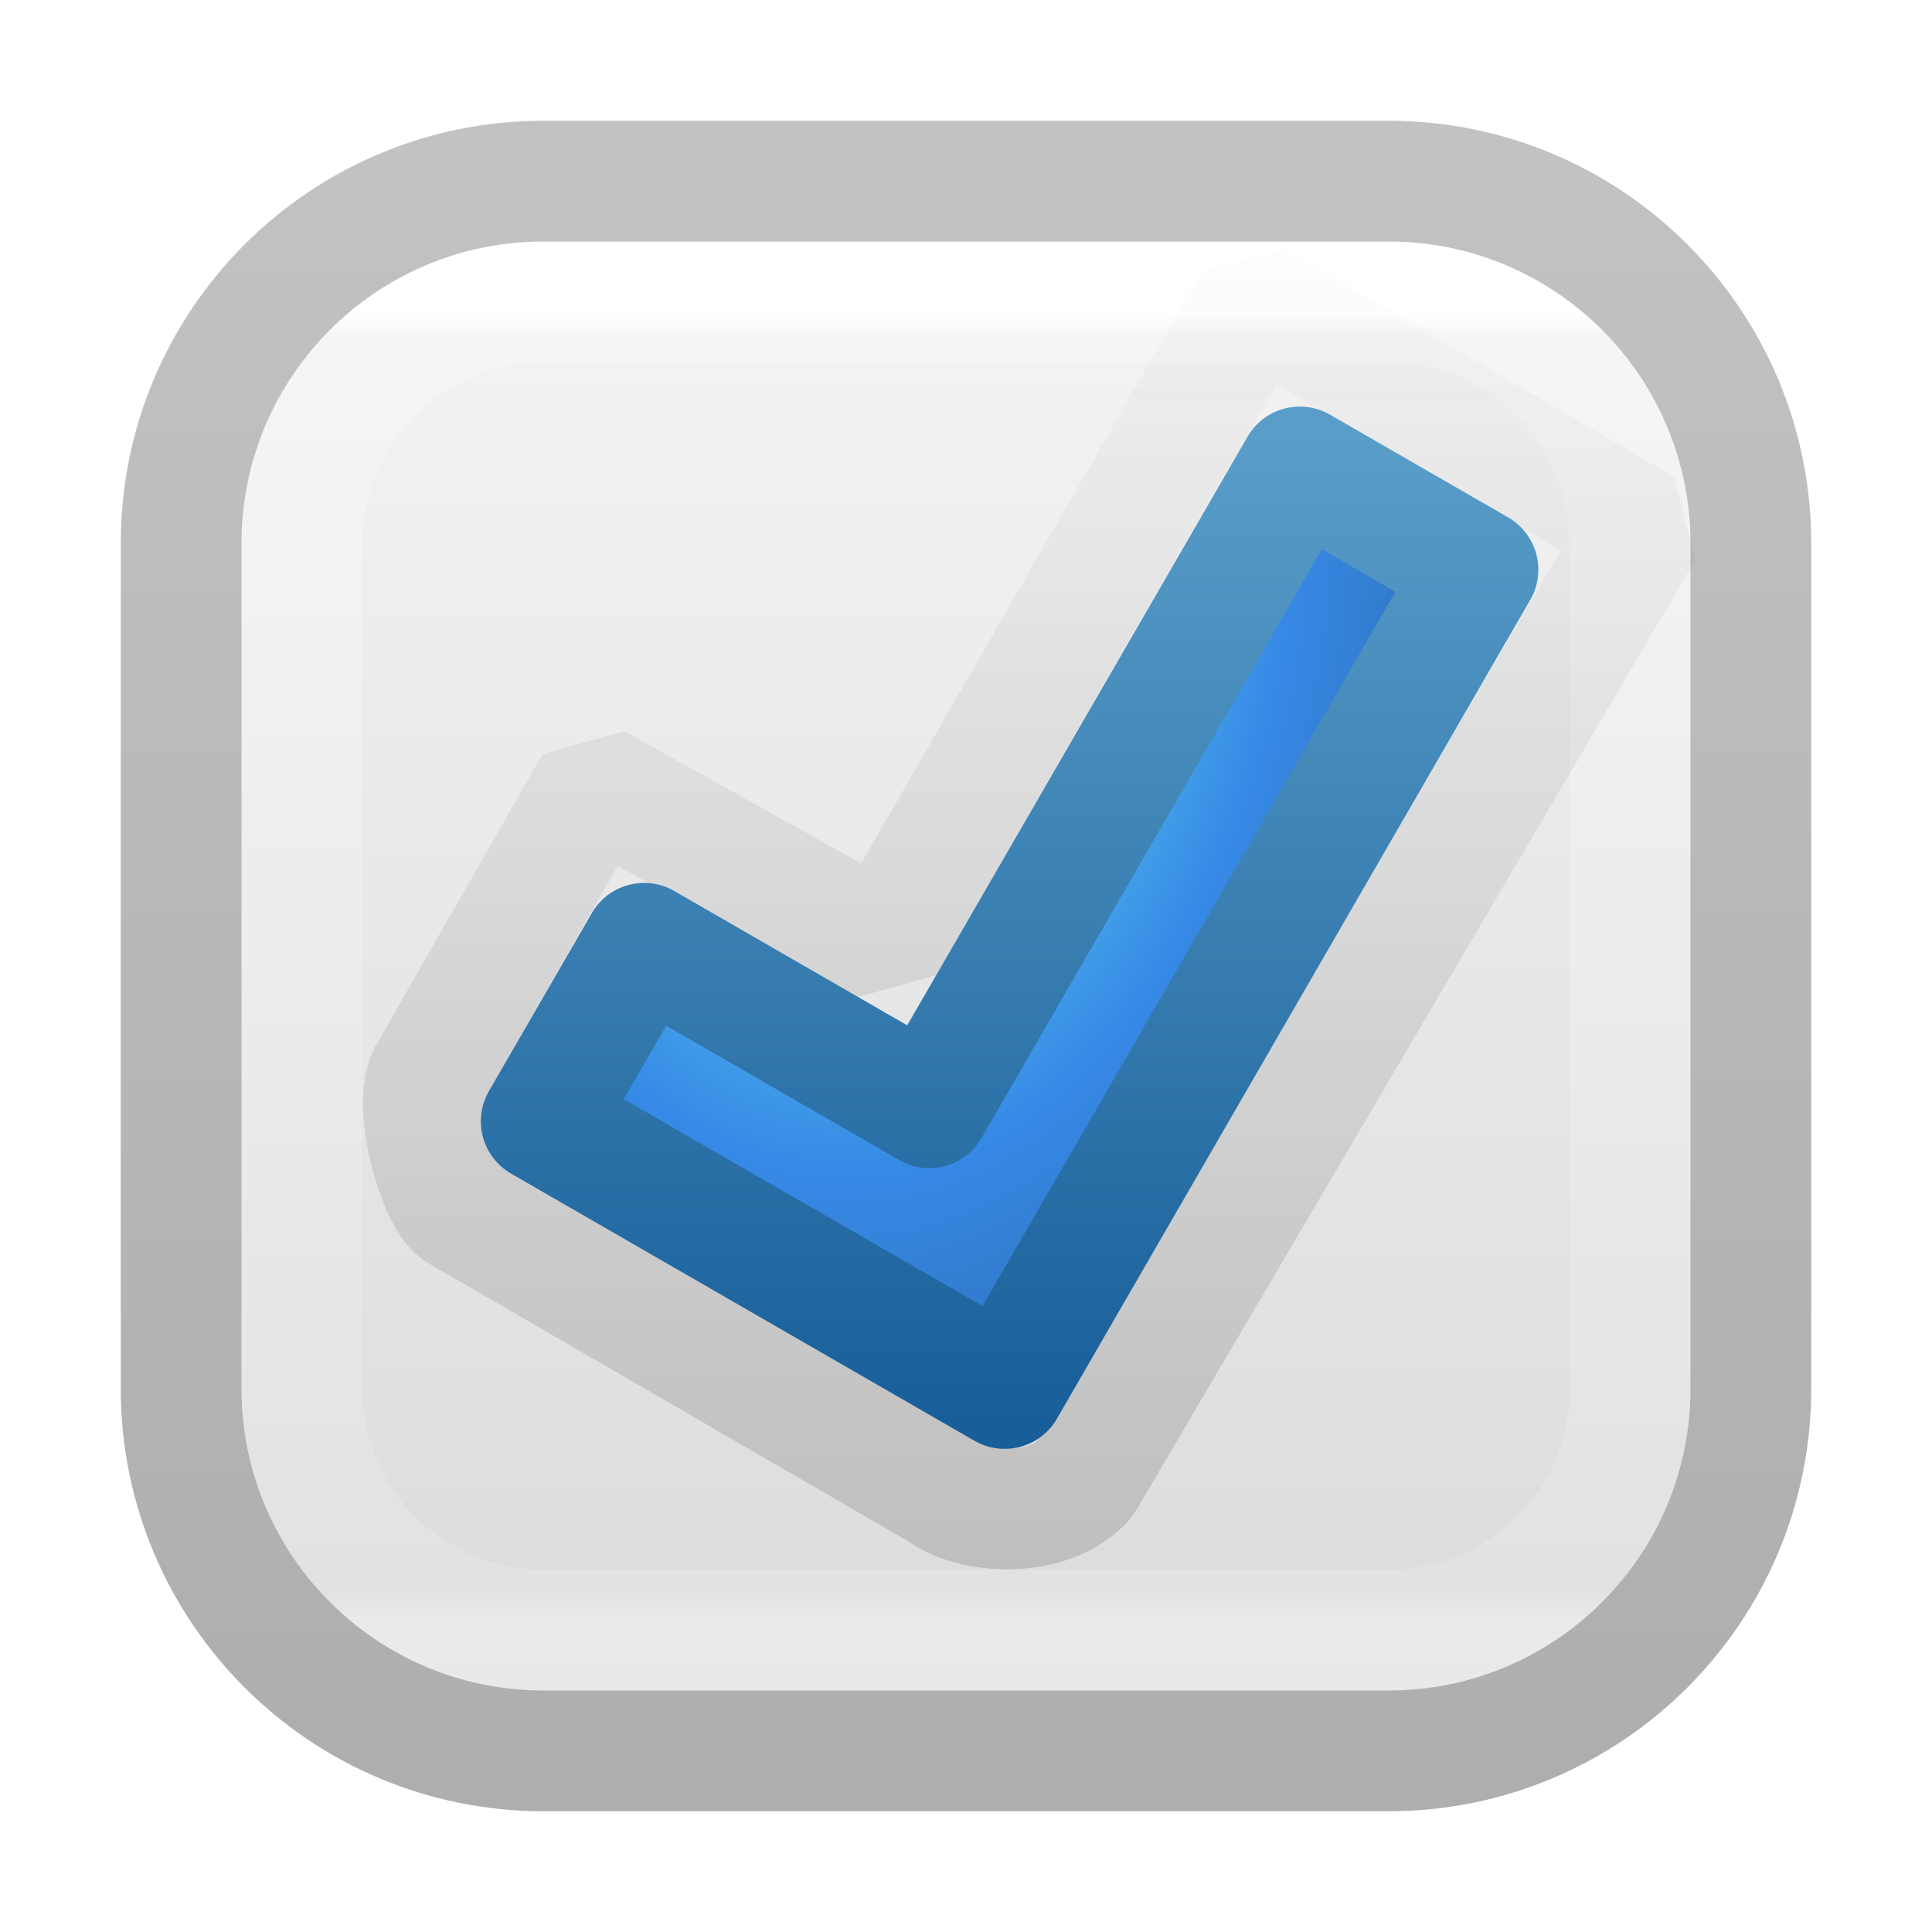
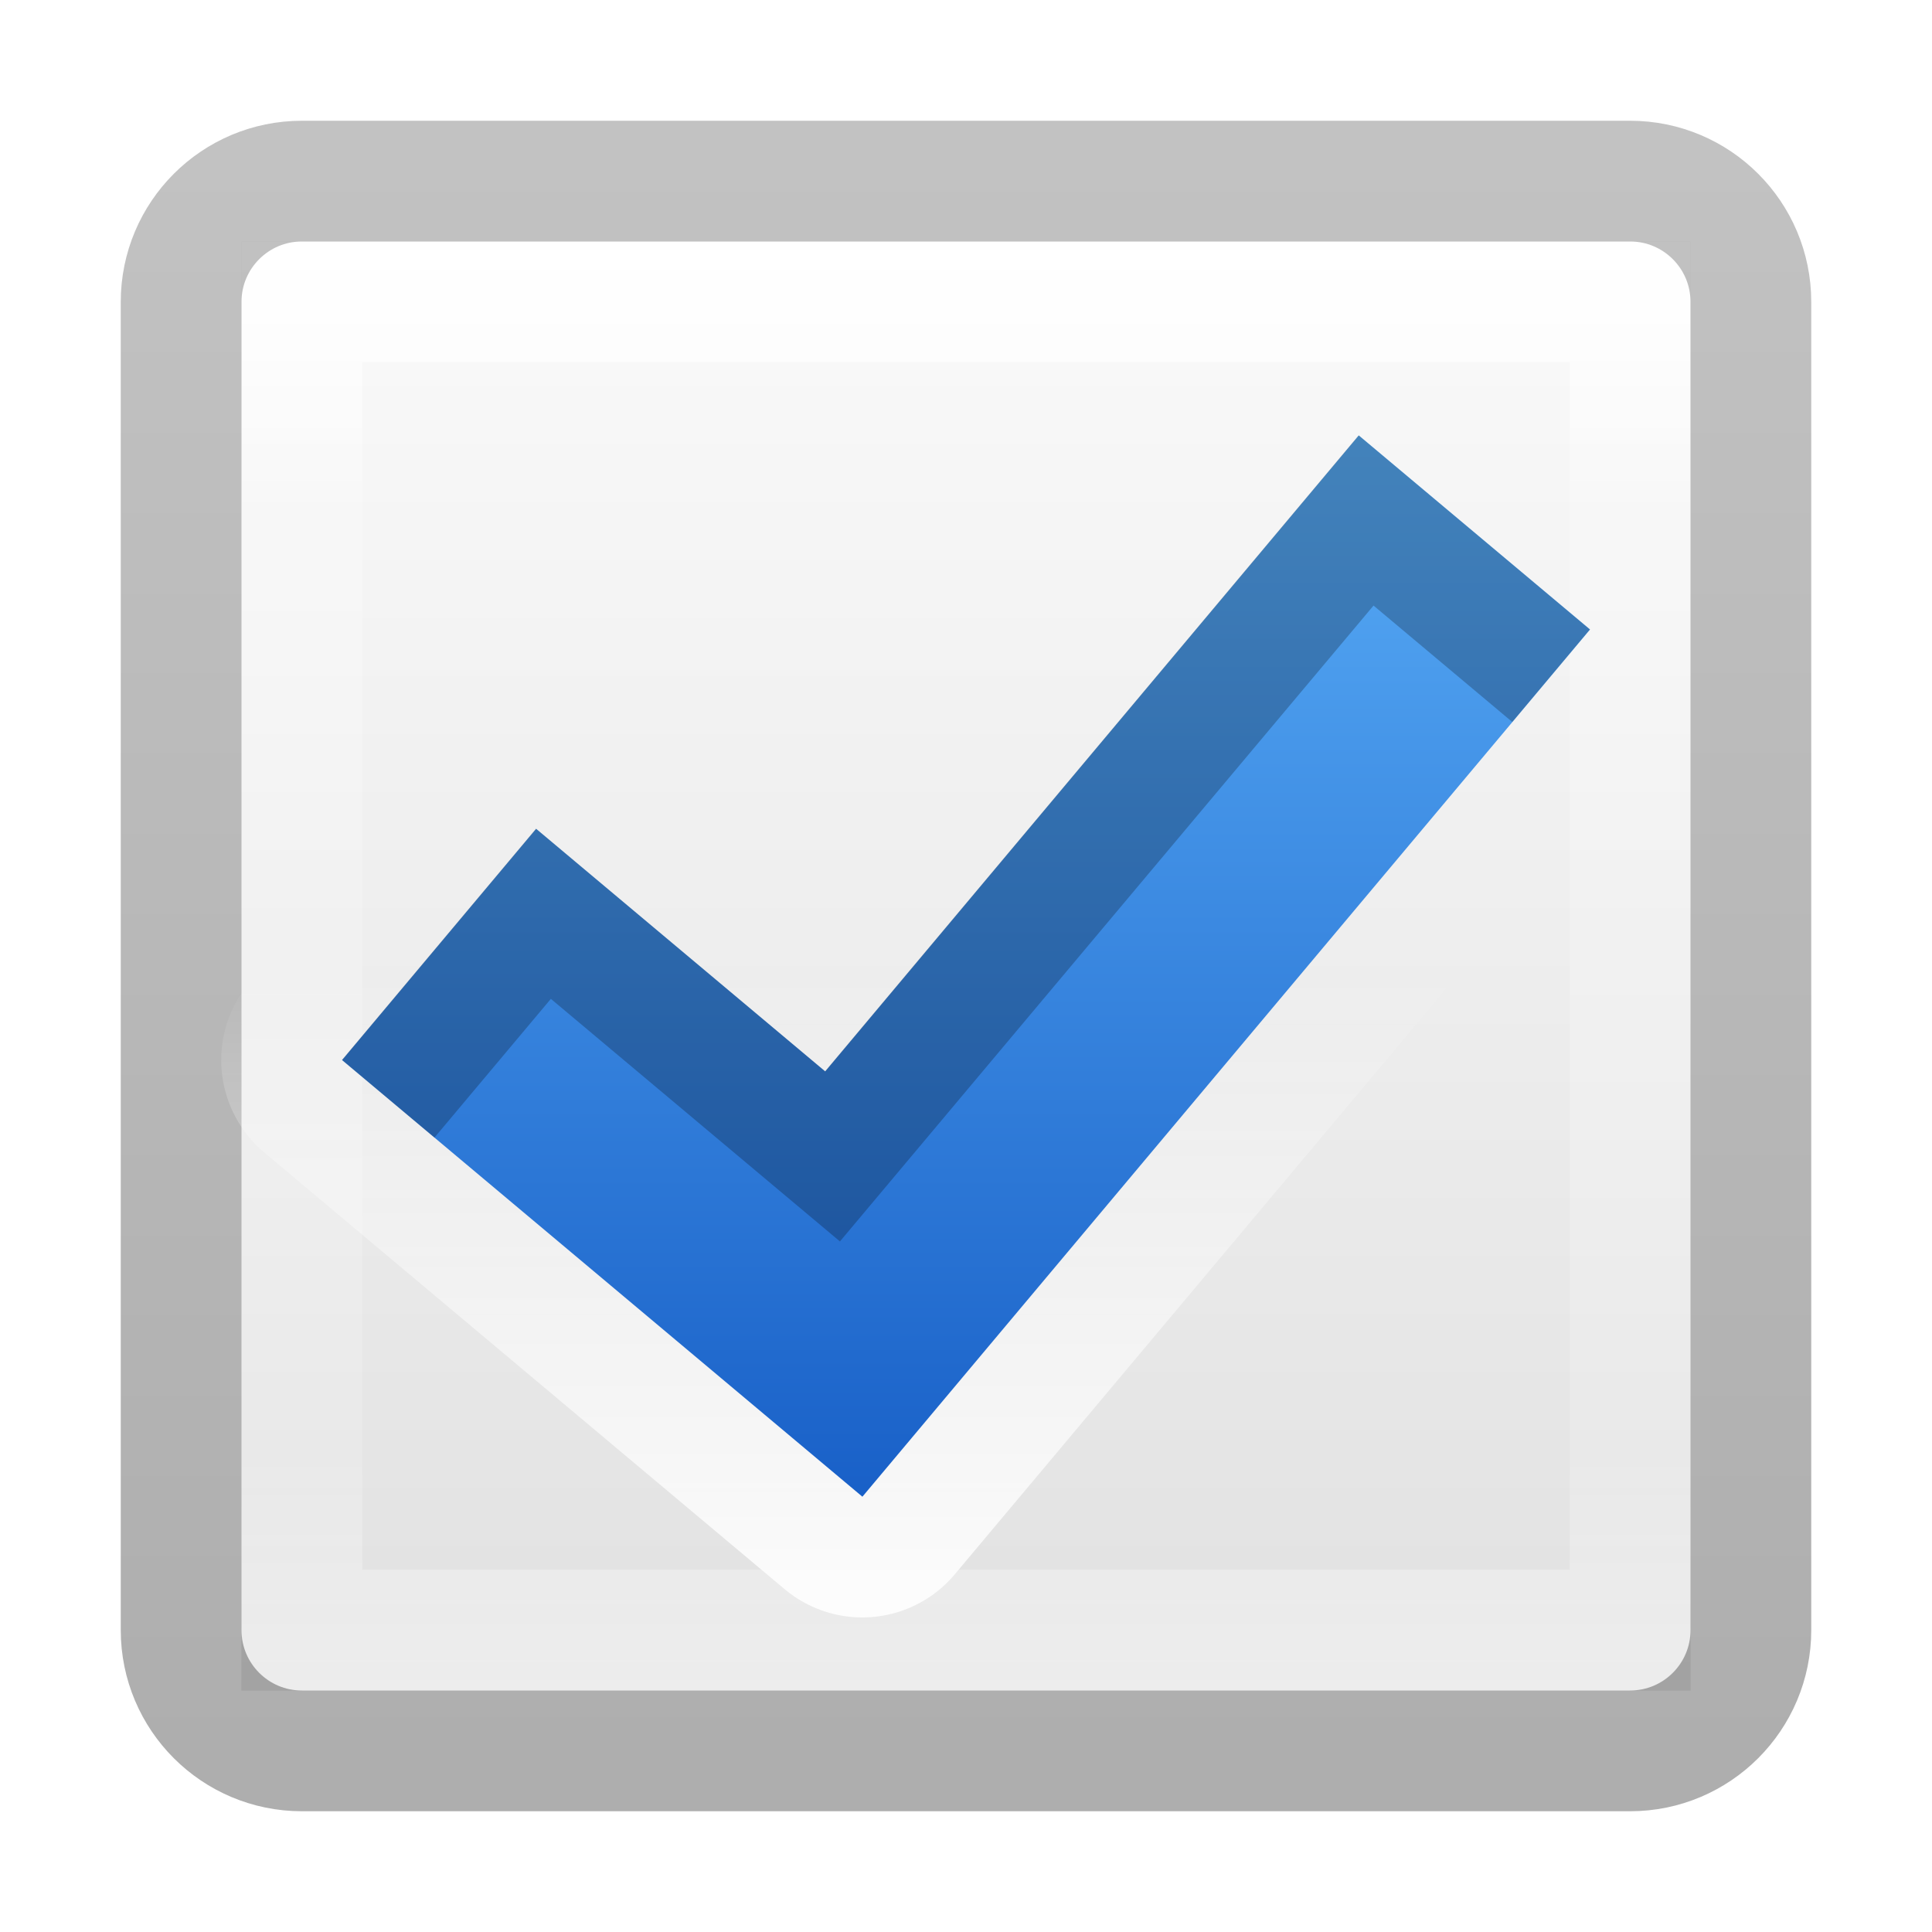
- <svg xmlns="http://www.w3.org/2000/svg" xmlns:xlink="http://www.w3.org/1999/xlink" width="16" height="16" id="svg2" version="1.1">
+ <svg xmlns="http://www.w3.org/2000/svg" xmlns:xlink="http://www.w3.org/1999/xlink" version="1.1" id="svg2" height="16" width="16">
  <defs id="defs4">
-     <linearGradient xlink:href="#linearGradient3688-166-749" id="linearGradient9426" gradientUnits="userSpaceOnUse" gradientTransform="matrix(0.5960349,0,0,0.5956563,-3.330554,1018.593)" x1="34.125" y1="42.931" x2="34.125" y2="16.931" />
-     <linearGradient id="linearGradient3688-166-749">
-       <stop id="stop2883" style="stop-color:#181818;stop-opacity:1" offset="0" />
-       <stop id="stop2885" style="stop-color:#181818;stop-opacity:0" offset="1" />
+     <linearGradient id="linearGradient4215">
+       <stop id="stop4217" offset="0" style="stop-color:#ffffff;stop-opacity:1;" />
+       <stop id="stop4219" offset="1" style="stop-color:#ffffff;stop-opacity:0;" />
    </linearGradient>
-     <linearGradient xlink:href="#linearGradient3688-166-749" id="linearGradient9428" gradientUnits="userSpaceOnUse" gradientTransform="matrix(0.5637251,0,0,0.5634047,-2.216118,1019.558)" x1="34.125" y1="42.931" x2="34.125" y2="16.931" />
-     <linearGradient id="linearGradient9934">
-       <stop id="stop9936" style="stop-color:#181818;stop-opacity:1" offset="0" />
-       <stop id="stop9938" style="stop-color:#181818;stop-opacity:0" offset="1" />
+     <linearGradient id="linearGradient4216">
+       <stop id="stop4218" offset="0" style="stop-color:#64baff;stop-opacity:1;" />
+       <stop id="stop4220" offset="1" style="stop-color:#0d52bf;stop-opacity:1" />
    </linearGradient>
-     <linearGradient xlink:href="#linearGradient3688-166-749" id="linearGradient9430" gradientUnits="userSpaceOnUse" gradientTransform="matrix(0.5596723,0,0,0.5593552,-1.681242,1019.327)" x1="34.125" y1="42.931" x2="34.125" y2="16.931" />
-     <linearGradient id="linearGradient9941">
-       <stop id="stop9943" style="stop-color:#181818;stop-opacity:1" offset="0" />
-       <stop id="stop9945" style="stop-color:#181818;stop-opacity:0" offset="1" />
+     <linearGradient id="linearGradient3104-6">
+       <stop id="stop3106-3" style="stop-color:#000000;stop-opacity:0.318" offset="0" />
+       <stop id="stop3108-9" style="stop-color:#000000;stop-opacity:0.24" offset="1" />
    </linearGradient>
-     <radialGradient xlink:href="#linearGradient18375" id="radialGradient9432" gradientUnits="userSpaceOnUse" gradientTransform="matrix(-4.4879982e-8,1.217043,-0.7828449,-2.8833619e-8,32.90436,989.6514)" cx="33.576" cy="22.495" fx="33.576" fy="22.495" r="11.879" />
-     <linearGradient id="linearGradient18375">
-       <stop style="stop-color:#90dbec;stop-opacity:1;" offset="0" id="stop18377" />
-       <stop id="stop18387" offset="0.357" style="stop-color:#55c1ec;stop-opacity:1;" />
-       <stop id="stop18385" offset="0.607" style="stop-color:#3689e6;stop-opacity:1;" />
-       <stop style="stop-color:#2b63a0;stop-opacity:1;" offset="1" id="stop18379" />
+     <linearGradient id="linearGradient3977-4-9">
+       <stop offset="0" style="stop-color:#ffffff;stop-opacity:1" id="stop3979-7-0" />
+       <stop offset="0.175" style="stop-color:#ffffff;stop-opacity:0.235" id="stop3981-6-9" />
+       <stop offset="0.833" style="stop-color:#ffffff;stop-opacity:0.157" id="stop3983-5-2" />
+       <stop offset="1" style="stop-color:#ffffff;stop-opacity:0.392" id="stop3985-6-8" />
    </linearGradient>
-     <linearGradient xlink:href="#linearGradient18393" id="linearGradient9434" gradientUnits="userSpaceOnUse" gradientTransform="matrix(0.516646,0,0,0.5163377,-0.2051161,1020.704)" x1="46" y1="18" x2="46" y2="42" />
-     <linearGradient id="linearGradient18393">
-       <stop style="stop-color:#599ec9;stop-opacity:1;" offset="0" id="stop18395" />
-       <stop style="stop-color:#185f9a;stop-opacity:1;" offset="1" id="stop18397" />
+     <linearGradient id="linearGradient3600-9-3">
+       <stop offset="0" style="stop-color:#fafafa;stop-opacity:1" id="stop3602-3-0" />
+       <stop offset="1" style="stop-color:#e1e1e1;stop-opacity:1" id="stop3604-7-1" />
    </linearGradient>
-     <linearGradient xlink:href="#linearGradient3924" id="linearGradient9436" gradientUnits="userSpaceOnUse" gradientTransform="matrix(0.4507078,0,0,0.4502569,2.036794,1022.742)" x1="44" y1="19.934" x2="44" y2="39.934" />
-     <linearGradient id="linearGradient3924">
-       <stop id="stop3926" style="stop-color:#ffffff;stop-opacity:1" offset="0" />
-       <stop id="stop3928" style="stop-color:#ffffff;stop-opacity:0.235" offset="0.1" />
-       <stop id="stop3930" style="stop-color:#ffffff;stop-opacity:0.157" offset="0.95" />
-       <stop id="stop3932" style="stop-color:#ffffff;stop-opacity:0.392" offset="1" />
-     </linearGradient>
-     <linearGradient xlink:href="#linearGradient3104-6" id="linearGradient7095" gradientUnits="userSpaceOnUse" gradientTransform="matrix(0.2241379,0,0,0.2826087,-1051.086,1.608696)" x1="0.508" y1="-34" x2="59.492" y2="-34" />
-     <linearGradient id="linearGradient3104-6">
-       <stop offset="0" style="stop-color:#000000;stop-opacity:0.318" id="stop3106-3" />
-       <stop offset="1" style="stop-color:#000000;stop-opacity:0.24" id="stop3108-9" />
-     </linearGradient>
-     <linearGradient xlink:href="#linearGradient3977-4-9" id="linearGradient7004" gradientUnits="userSpaceOnUse" gradientTransform="matrix(0.1896552,0,0,0.2391304,1038.672,0.1304347)" x1="1.509" y1="-34" x2="58.491" y2="-34" />
-     <linearGradient id="linearGradient3977-4-9">
-       <stop id="stop3979-7-0" style="stop-color:#ffffff;stop-opacity:1" offset="0" />
-       <stop id="stop3981-6-9" style="stop-color:#ffffff;stop-opacity:0.235" offset="0.018" />
-       <stop id="stop3983-5-2" style="stop-color:#ffffff;stop-opacity:0.157" offset="0.982" />
-       <stop id="stop3985-6-8" style="stop-color:#ffffff;stop-opacity:0.392" offset="1" />
-     </linearGradient>
-     <linearGradient xlink:href="#linearGradient3600-9-3" id="linearGradient6996" x1="12" y1="29.05" x2="48.4" y2="29.05" gradientUnits="userSpaceOnUse" gradientTransform="matrix(0.3296703,0,0,0.3560831,1034.406,-18.34421)" />
-     <linearGradient id="linearGradient3600-9-3">
-       <stop id="stop3602-3-0" style="stop-color:#f4f4f4;stop-opacity:1" offset="0" />
-       <stop id="stop3604-7-1" style="stop-color:#dbdbdb;stop-opacity:1" offset="1" />
-     </linearGradient>
-     <radialGradient xlink:href="#linearGradient3688-166-749" id="radialGradient9912" gradientUnits="userSpaceOnUse" gradientTransform="matrix(1.20227,0,0,0.6,13.99288,1023.762)" cx="4.993" cy="43.5" fx="4.993" fy="43.5" r="2.5" />
-     <linearGradient id="linearGradient9978">
-       <stop id="stop9980" style="stop-color:#181818;stop-opacity:1" offset="0" />
-       <stop id="stop9982" style="stop-color:#181818;stop-opacity:0" offset="1" />
-     </linearGradient>
-     <radialGradient xlink:href="#linearGradient3688-464-309" id="radialGradient9909" gradientUnits="userSpaceOnUse" gradientTransform="matrix(1.20227,0,0,0.6,-10.00712,-1075.962)" cx="4.993" cy="43.5" fx="4.993" fy="43.5" r="2.5" />
-     <linearGradient id="linearGradient3688-464-309">
-       <stop id="stop2889" style="stop-color:#181818;stop-opacity:1" offset="0" />
-       <stop id="stop2891" style="stop-color:#181818;stop-opacity:0" offset="1" />
-     </linearGradient>
-     <linearGradient xlink:href="#linearGradient3702-501-757" id="linearGradient9906" gradientUnits="userSpaceOnUse" gradientTransform="matrix(0.5714286,0,0,0.4285714,-1.714286,1031.219)" x1="25.058" y1="47.028" x2="25.058" y2="39.999" />
-     <linearGradient id="linearGradient3702-501-757">
-       <stop id="stop2895" style="stop-color:#181818;stop-opacity:0" offset="0" />
-       <stop id="stop2897" style="stop-color:#181818;stop-opacity:1" offset="0.5" />
-       <stop id="stop2899" style="stop-color:#181818;stop-opacity:0" offset="1" />
-     </linearGradient>
-     <linearGradient y2="39.999" x2="25.058" y1="47.028" x1="25.058" gradientTransform="matrix(0.5714286,0,0,0.4285714,-1.714286,1031.219)" gradientUnits="userSpaceOnUse" id="linearGradient10012" xlink:href="#linearGradient3702-501-757" />
-     <linearGradient xlink:href="#linearGradient3688-166-749" id="linearGradient6326" gradientUnits="userSpaceOnUse" gradientTransform="matrix(0.5960349,0,0,0.5956563,-3.330554,1018.593)" x1="34.125" y1="42.931" x2="34.125" y2="16.931" />
-     <linearGradient xlink:href="#linearGradient3688-166-749" id="linearGradient6328" gradientUnits="userSpaceOnUse" gradientTransform="matrix(0.5637251,0,0,0.5634047,-2.216118,1019.558)" x1="34.125" y1="42.931" x2="34.125" y2="16.931" />
-     <linearGradient xlink:href="#linearGradient3688-166-749" id="linearGradient6330" gradientUnits="userSpaceOnUse" gradientTransform="matrix(0.5596723,0,0,0.5593552,-1.681242,1019.327)" x1="34.125" y1="42.931" x2="34.125" y2="16.931" />
-     <radialGradient xlink:href="#linearGradient18375" id="radialGradient6332" gradientUnits="userSpaceOnUse" gradientTransform="matrix(-4.4879982e-8,1.217043,-0.7828449,-2.8833619e-8,32.90436,989.6514)" cx="33.576" cy="22.495" fx="33.576" fy="22.495" r="11.879" />
-     <linearGradient xlink:href="#linearGradient18393" id="linearGradient6334" gradientUnits="userSpaceOnUse" gradientTransform="matrix(0.516646,0,0,0.5163377,-0.2051161,1020.704)" x1="46" y1="18" x2="46" y2="42" />
-     <linearGradient xlink:href="#linearGradient3924" id="linearGradient6336" gradientUnits="userSpaceOnUse" gradientTransform="matrix(0.4507078,0,0,0.4502569,2.036794,1022.742)" x1="44" y1="19.934" x2="44" y2="39.934" />
-     <linearGradient xlink:href="#linearGradient3924" id="linearGradient6339" gradientUnits="userSpaceOnUse" gradientTransform="matrix(0.4507078,0,0,0.4502569,-3.962933,1027.657)" x1="44" y1="19.934" x2="44" y2="39.934" />
-     <radialGradient xlink:href="#linearGradient18375" id="radialGradient6342" gradientUnits="userSpaceOnUse" gradientTransform="matrix(-2.9612085e-8,0.8025011,-0.5165258,-1.9012482e-8,18.61665,1013.359)" cx="33.576" cy="22.495" fx="33.576" fy="22.495" r="11.879" />
-     <linearGradient xlink:href="#linearGradient18393" id="linearGradient6344" gradientUnits="userSpaceOnUse" gradientTransform="matrix(0.3408862,0,0,0.3404658,-3.229186,1033.835)" x1="46" y1="18" x2="46" y2="42" />
-     <linearGradient xlink:href="#linearGradient3688-166-749" id="linearGradient6347" gradientUnits="userSpaceOnUse" gradientTransform="matrix(0.4406665,0,0,0.4402906,-6.18071,1030.531)" x1="34.125" y1="42.931" x2="34.125" y2="16.931" />
-     <linearGradient xlink:href="#linearGradient3688-166-749" id="linearGradient6350" gradientUnits="userSpaceOnUse" gradientTransform="matrix(0.5637251,0,0,0.5634047,-8.215845,1024.473)" x1="34.125" y1="42.931" x2="34.125" y2="16.931" />
-     <linearGradient xlink:href="#linearGradient3688-166-749" id="linearGradient6353" gradientUnits="userSpaceOnUse" gradientTransform="matrix(0.5960349,0,0,0.5956563,-9.330281,1023.508)" x1="34.125" y1="42.931" x2="34.125" y2="16.931" />
+     <linearGradient y2="29.05" x2="48.4" y1="29.05" x1="12" gradientTransform="matrix(0.3296703,0,0,0.3560831,1034.406,-18.34421)" gradientUnits="userSpaceOnUse" id="linearGradient4263" xlink:href="#linearGradient3600-9-3" />
+     <linearGradient y2="-34" x2="61.637" y1="-34" x1="-1.636" gradientTransform="matrix(0.1896552,0,0,0.2391304,1038.672,0.1304351)" gradientUnits="userSpaceOnUse" id="linearGradient4265" xlink:href="#linearGradient3977-4-9" />
+     <linearGradient y2="-34" x2="59.492" y1="-34" x1="0.508" gradientTransform="matrix(0.2241379,0,0,0.2826087,-1051.086,1.608696)" gradientUnits="userSpaceOnUse" id="linearGradient4267" xlink:href="#linearGradient3104-6" />
+     <linearGradient gradientTransform="translate(-16.64571,0.2352453)" gradientUnits="userSpaceOnUse" y2="1050.362" x2="24" y1="1038.362" x1="24" id="linearGradient4305" xlink:href="#linearGradient4216" />
+     <linearGradient gradientUnits="userSpaceOnUse" y2="1044.362" x2="8" y1="1050.362" x1="8" id="linearGradient4221" xlink:href="#linearGradient4215" />
  </defs>
-   <g id="layer1" transform="translate(0,-1036.362)">
-     <rect style="fill:url(#linearGradient6996);stroke:none" id="rect6994" width="12" height="12" x="1038.362" y="-14" rx="2.5" ry="2.5" transform="matrix(0,1,-1,0,0,0)" />
-     <rect style="fill:none;stroke:url(#linearGradient7004);stroke-width:1" id="rect7002" width="11" height="11" x="1038.862" y="-13.5" rx="2" ry="2" transform="matrix(0,1,-1,0,0,0)" />
-     <rect transform="matrix(0,-1,-1,0,0,0)" ry="3" rx="3" y="-14.5" x="-1050.862" height="13" width="13" id="rect6998" style="fill:none;stroke:url(#linearGradient7095);stroke-width:1" />
-     <path id="path18407" d="m 10.389,1038.859 -3.07,5.331 -2.391,-1.336 -1.363,2.384 c -0.171,0.235 0.067,1.067 0.243,1.159 l 3.987,2.31 c 0.277,0.207 0.906,0.223 1.182,-0.088 l 4.634,-7.876 z" style="opacity:0.16;fill:none;stroke:url(#linearGradient6347);stroke-width:1;stroke-linecap:round;stroke-linejoin:bevel;stroke-miterlimit:0;stroke-opacity:1;stroke-dasharray:none;stroke-dashoffset:0" />
-     <path style="fill:url(#radialGradient6342);fill-opacity:1;fill-rule:nonzero;stroke:url(#linearGradient6344);stroke-width:1;stroke-linecap:butt;stroke-linejoin:round;stroke-miterlimit:0;stroke-opacity:1;stroke-dasharray:none;stroke-dashoffset:0" d="m 10.764,1040.229 -3.068,5.307 -2.362,-1.362 -0.852,1.474 2.362,1.362 1.476,0.851 0.852,-1.474 3.068,-5.307 -1.476,-0.851 z" id="rect17386" />
+   <g transform="translate(0,-1036.362)" id="layer1">
+     <rect style="fill:url(#linearGradient4263);stroke:none" id="rect4253" width="12" height="12" x="1038.362" y="-14" transform="matrix(0,1,-1,0,0,0)" />
+     <rect style="fill:none;stroke:url(#linearGradient4265);stroke-width:1" id="rect4255" width="11" height="11" x="1038.862" y="-13.5" transform="matrix(0,1,-1,0,0,0)" />
+     <rect transform="matrix(0,-1,-1,0,0,0)" ry="1" rx="1" y="-14.5" x="-1050.862" height="13" width="13" id="rect4257" style="fill:none;stroke:url(#linearGradient4267);stroke-width:1" />
+     <path style="opacity:1;fill:none;fill-opacity:1;stroke:url(#linearGradient4221);stroke-width:2;stroke-linecap:square;stroke-linejoin:round;stroke-miterlimit:4;stroke-dasharray:none;stroke-opacity:1" d="m 11.252,1039.968 -4.419,5.267 -2.394,-2.009 -1.607,1.915 4.309,3.616 6.026,-7.182 z" id="path4211" />
+     <g transform="translate(0.646034,-0.2349)" id="g4230">
+       <path style="opacity:1;fill:url(#linearGradient4305);fill-opacity:1;stroke:none;stroke-width:2;stroke-linecap:square;stroke-linejoin:round;stroke-miterlimit:4;stroke-dasharray:none;stroke-opacity:0" d="m 10.607,1040.203 -4.419,5.267 -2.394,-2.009 -1.607,1.915 4.309,3.616 6.026,-7.182 z" id="rect4299" />
+       <path style="opacity:0.24;fill:#000000;fill-opacity:1;stroke:none;stroke-width:2;stroke-linecap:square;stroke-linejoin:round;stroke-miterlimit:4;stroke-dasharray:none;stroke-opacity:0" d="m 10.606,1040.202 -4.419,5.267 -2.394,-2.009 -1.607,1.915 0.766,0.643 0.964,-1.149 2.394,2.009 4.419,-5.266 1.149,0.964 0.643,-0.766 -1.915,-1.607 z" id="path4223" />
+     </g>
  </g>
</svg>
